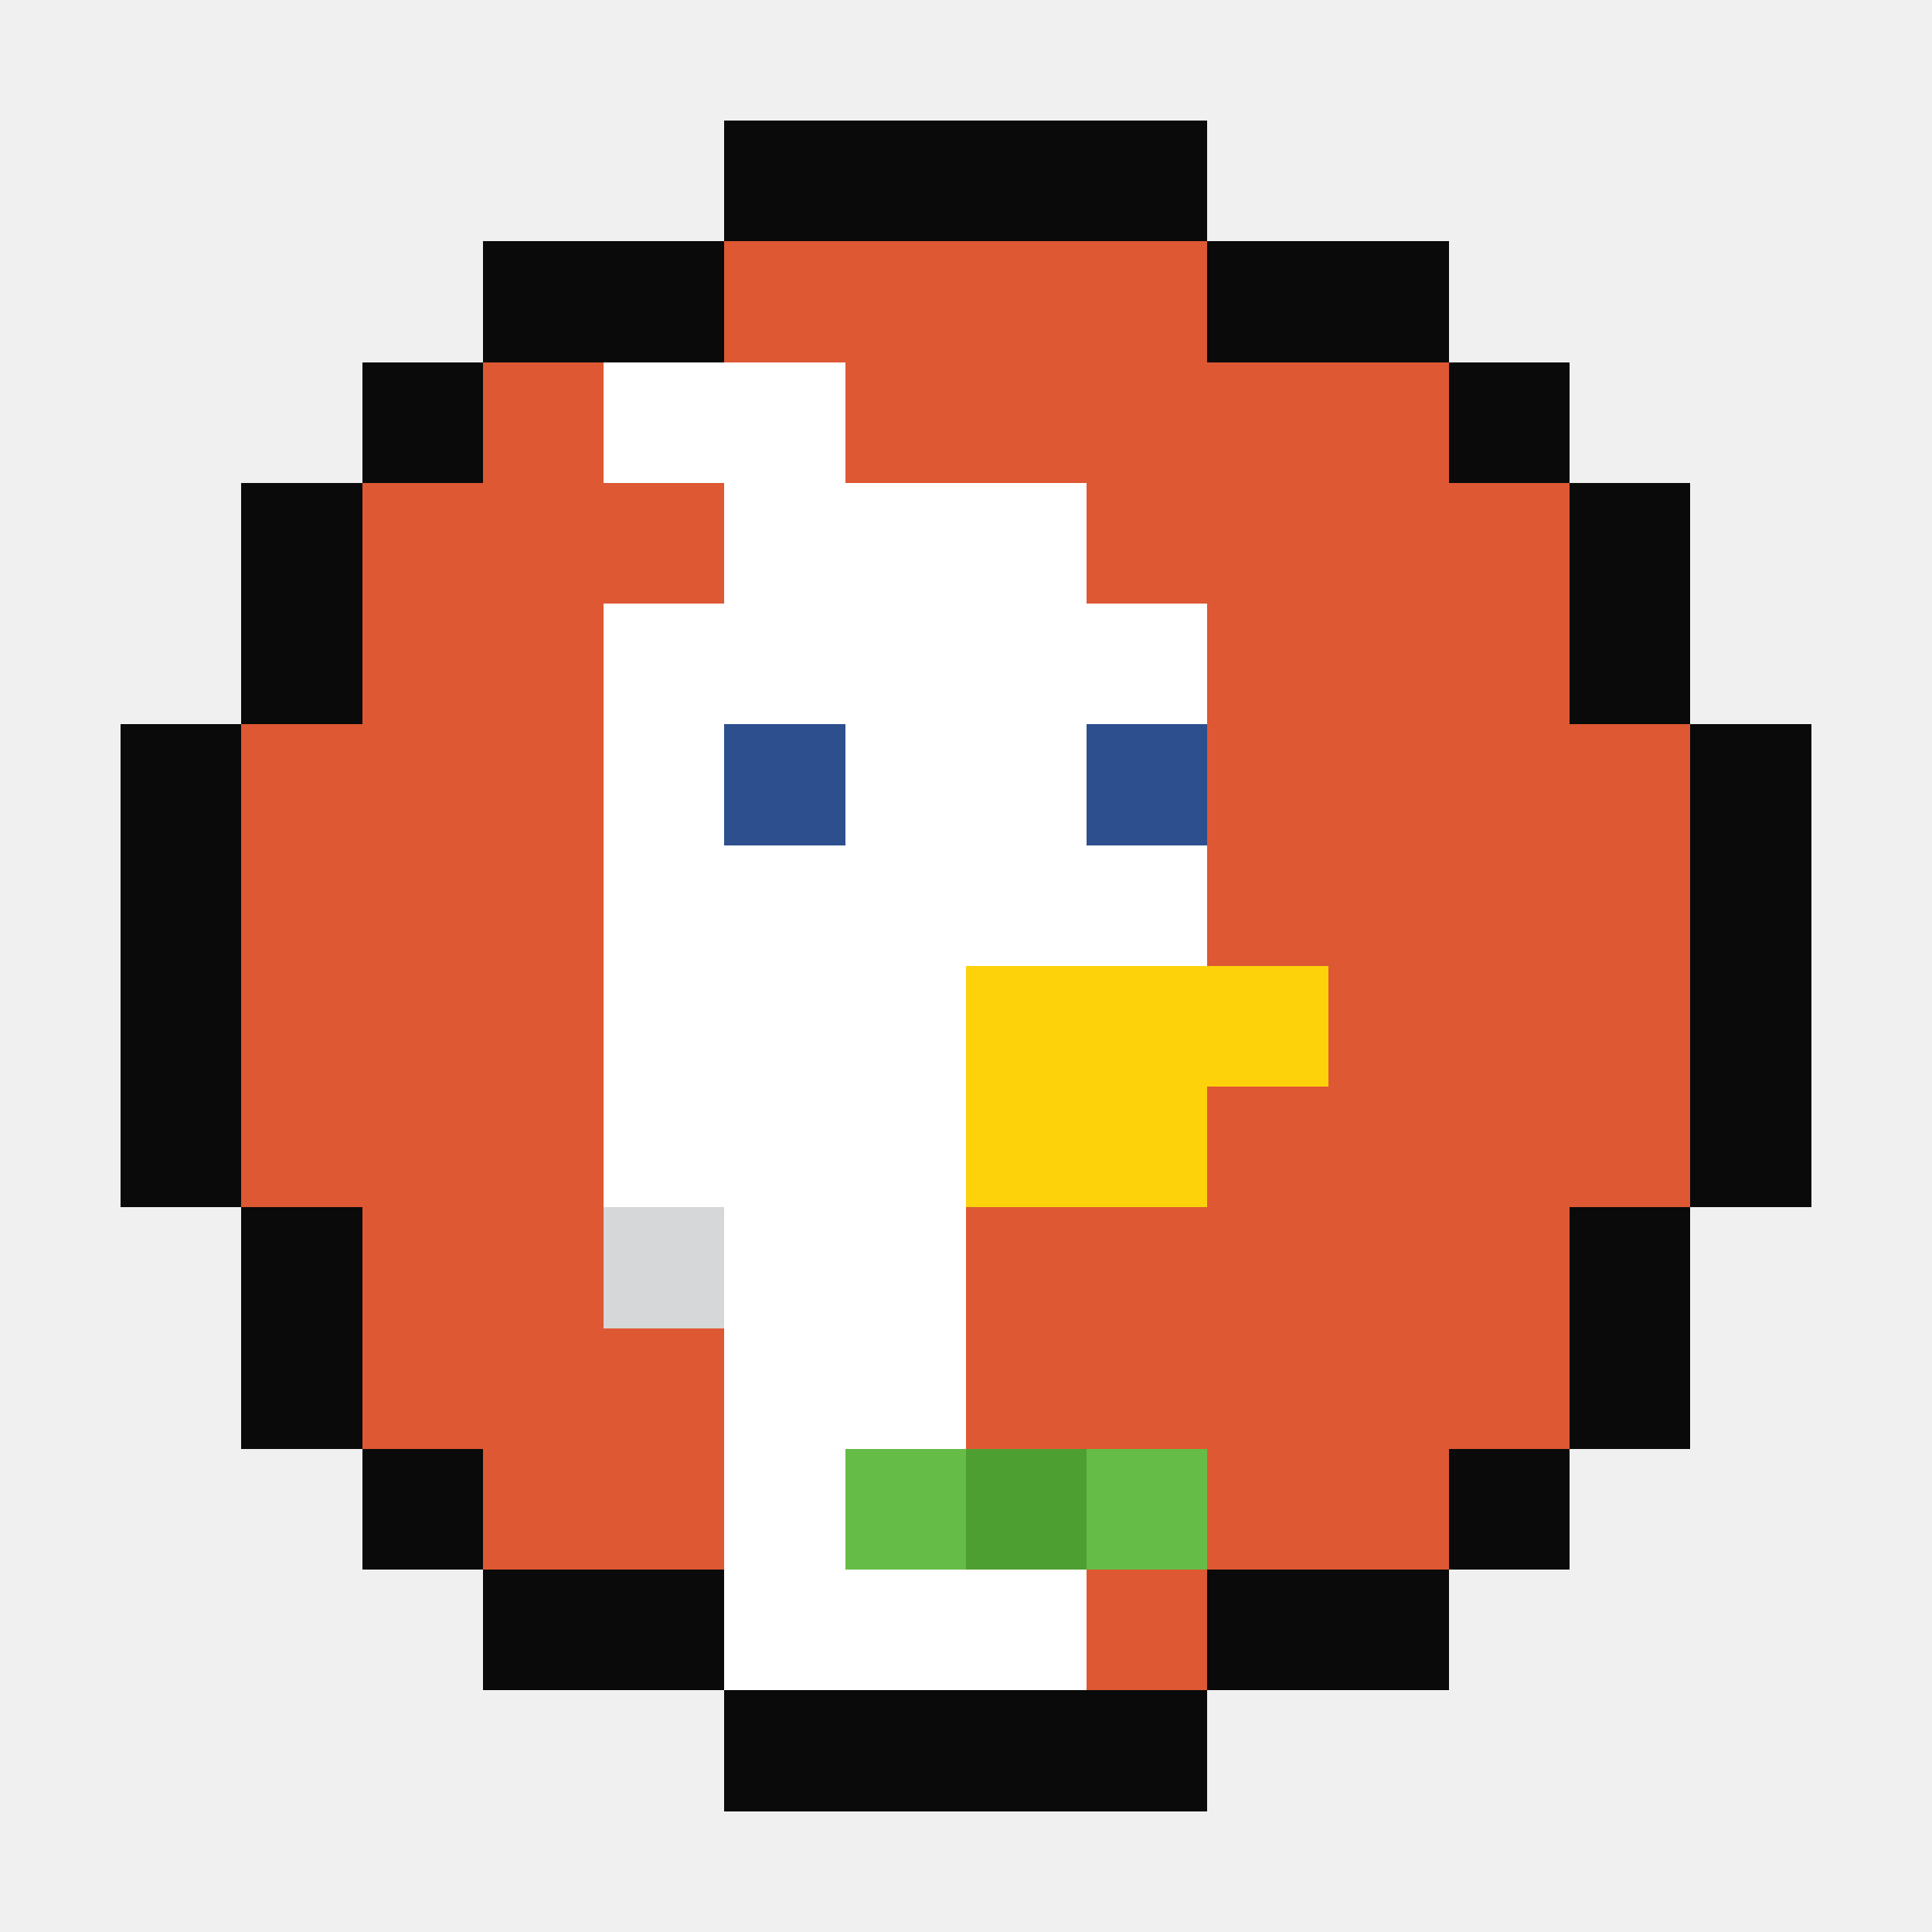
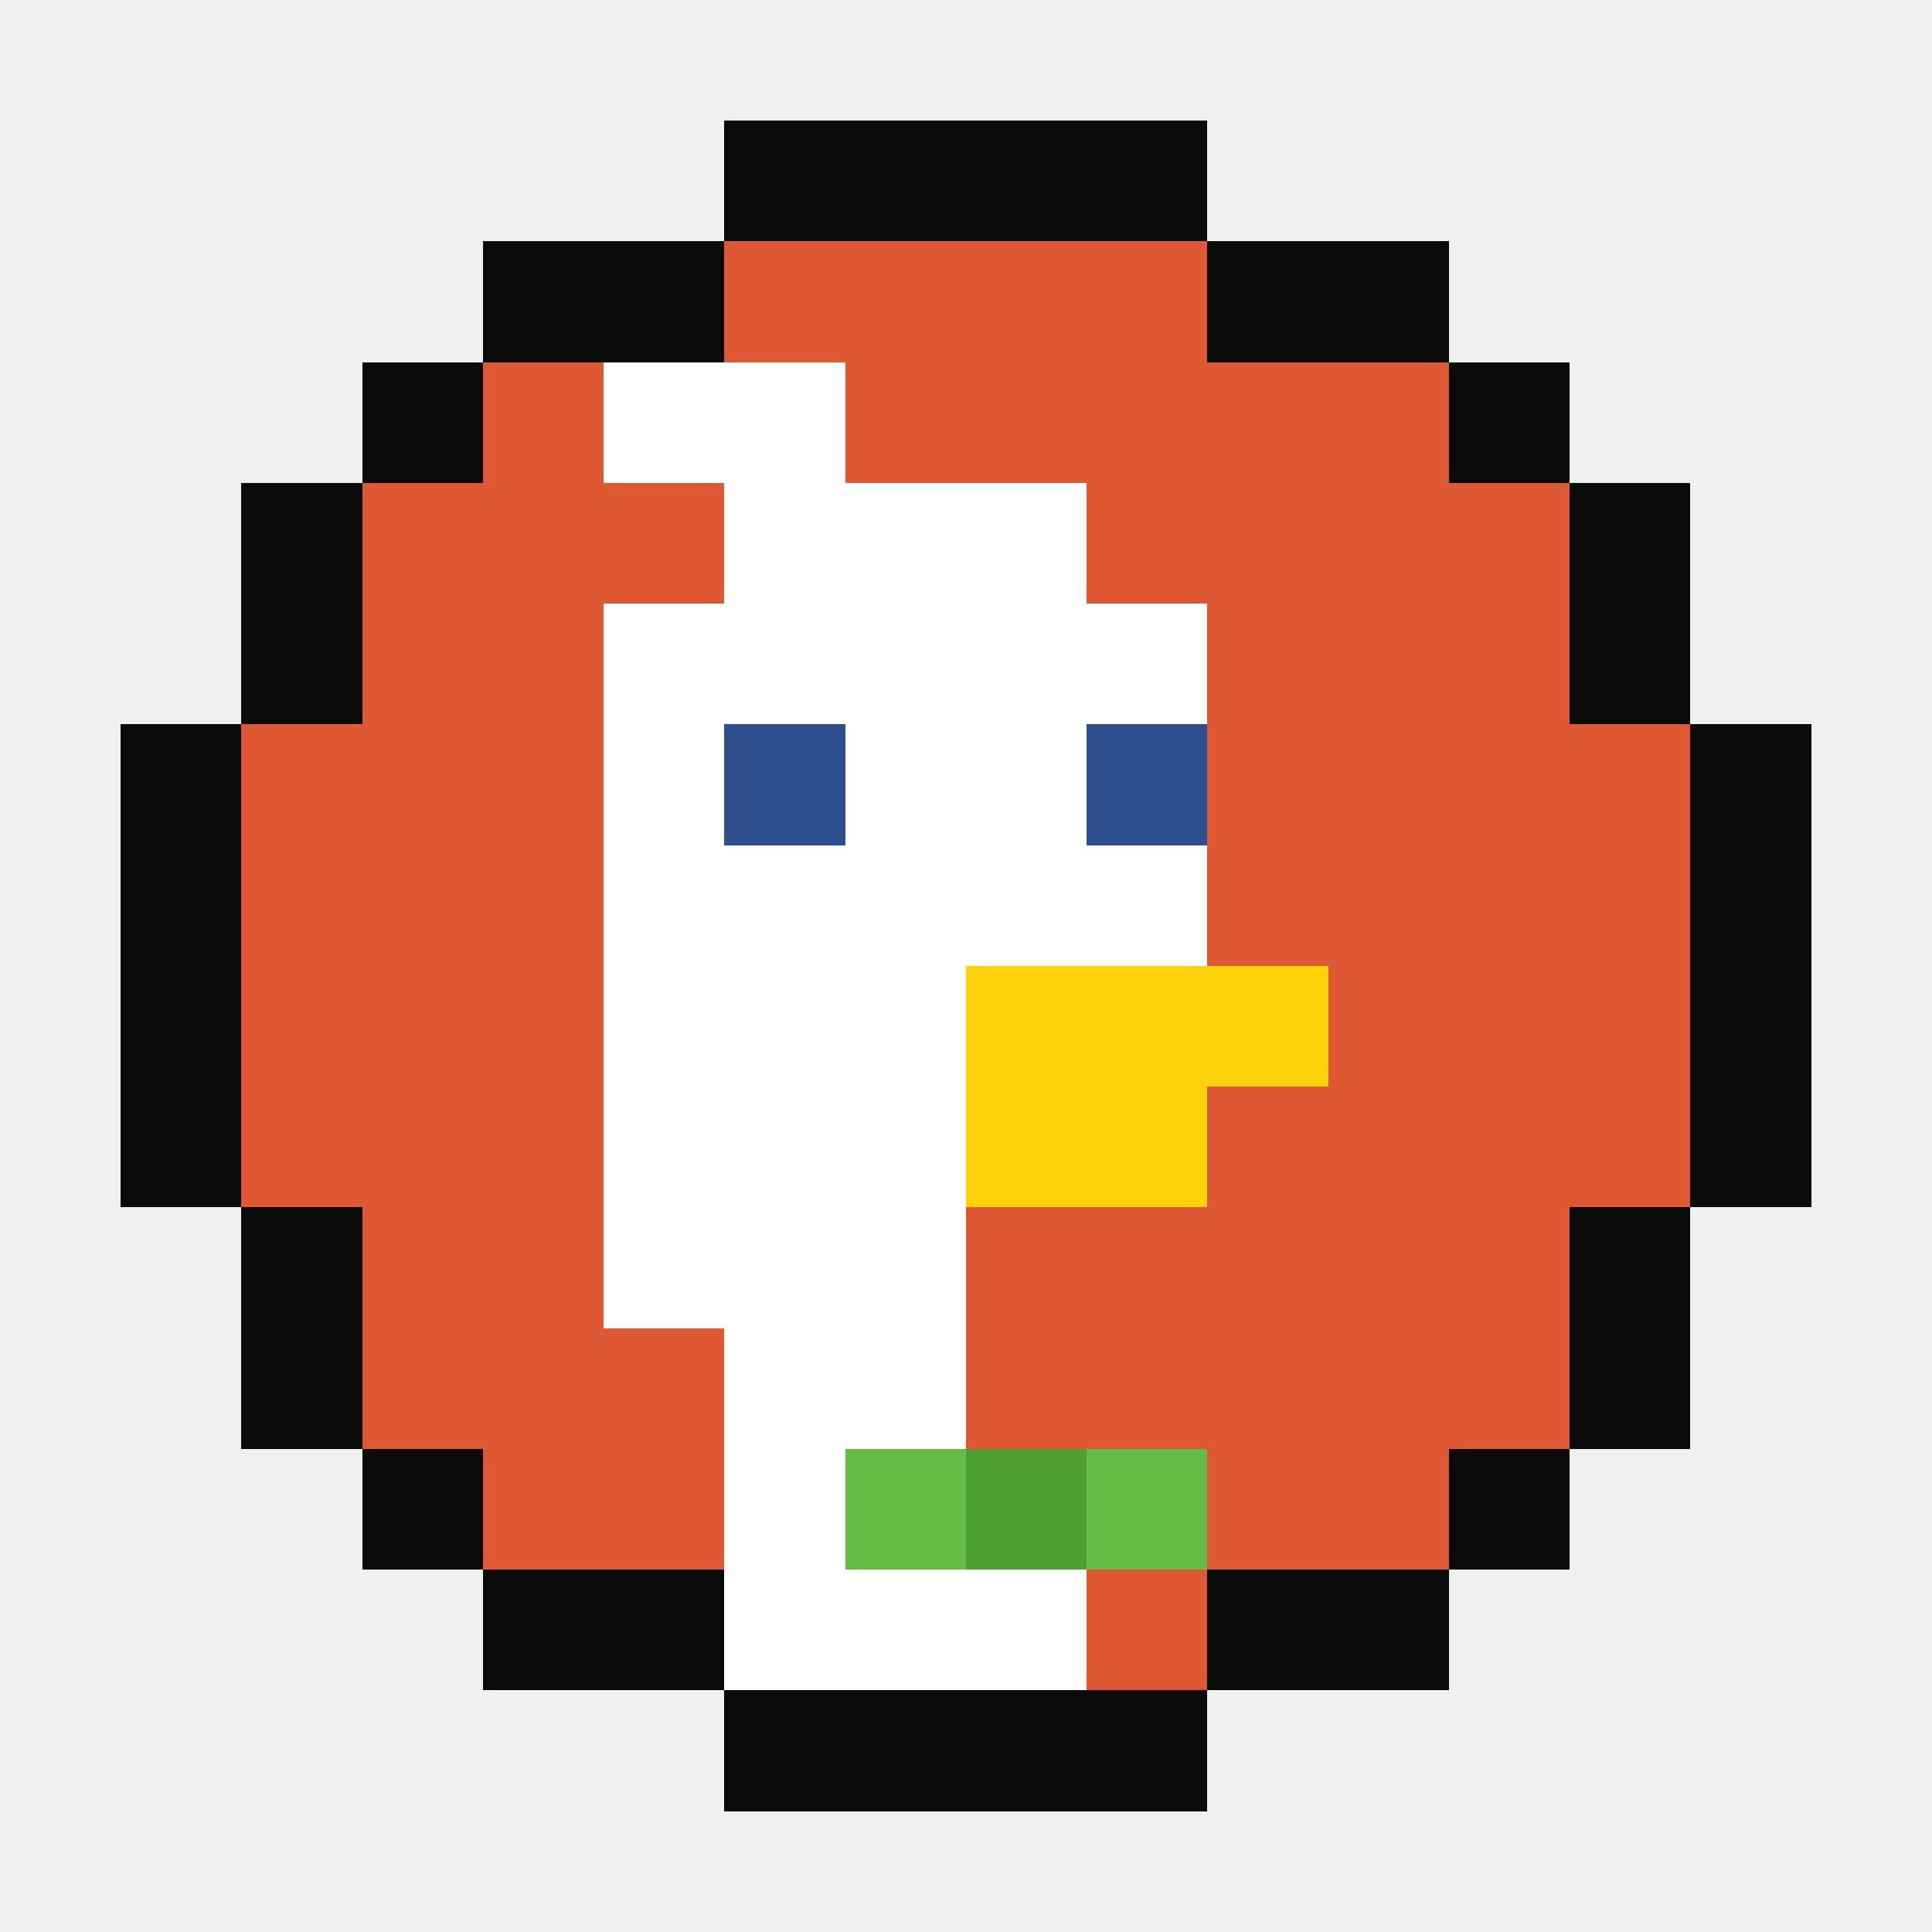
<svg xmlns="http://www.w3.org/2000/svg" version="1.1" width="16" height="16" shape-rendering="crispEdges">
  <rect x="6" y="1" width="1" height="1" fill="#0A0A0A" />
  <rect x="7" y="1" width="1" height="1" fill="#0A0A0A" />
  <rect x="8" y="1" width="1" height="1" fill="#0A0A0A" />
  <rect x="9" y="1" width="1" height="1" fill="#0A0A0A" />
  <rect x="4" y="2" width="1" height="1" fill="#0A0A0A" />
  <rect x="5" y="2" width="1" height="1" fill="#0A0A0A" />
  <rect x="6" y="2" width="1" height="1" fill="#DE5833" />
  <rect x="7" y="2" width="1" height="1" fill="#DE5833" />
  <rect x="8" y="2" width="1" height="1" fill="#DE5833" />
  <rect x="9" y="2" width="1" height="1" fill="#DE5833" />
  <rect x="10" y="2" width="1" height="1" fill="#0A0A0A" />
  <rect x="11" y="2" width="1" height="1" fill="#0A0A0A" />
  <rect x="3" y="3" width="1" height="1" fill="#0A0A0A" />
  <rect x="4" y="3" width="1" height="1" fill="#DE5833" />
  <rect x="5" y="3" width="1" height="1" fill="#FFFFFF" />
  <rect x="6" y="3" width="1" height="1" fill="#FFFFFF" />
  <rect x="7" y="3" width="1" height="1" fill="#DE5833" />
  <rect x="8" y="3" width="1" height="1" fill="#DE5833" />
  <rect x="9" y="3" width="1" height="1" fill="#DE5833" />
  <rect x="10" y="3" width="1" height="1" fill="#DE5833" />
  <rect x="11" y="3" width="1" height="1" fill="#DE5833" />
  <rect x="12" y="3" width="1" height="1" fill="#0A0A0A" />
  <rect x="2" y="4" width="1" height="1" fill="#0A0A0A" />
  <rect x="3" y="4" width="1" height="1" fill="#DE5833" />
  <rect x="4" y="4" width="1" height="1" fill="#DE5833" />
  <rect x="5" y="4" width="1" height="1" fill="#DE5833" />
  <rect x="6" y="4" width="1" height="1" fill="#FFFFFF" />
  <rect x="7" y="4" width="1" height="1" fill="#FFFFFF" />
  <rect x="8" y="4" width="1" height="1" fill="#FFFFFF" />
  <rect x="9" y="4" width="1" height="1" fill="#DE5833" />
  <rect x="10" y="4" width="1" height="1" fill="#DE5833" />
  <rect x="11" y="4" width="1" height="1" fill="#DE5833" />
  <rect x="12" y="4" width="1" height="1" fill="#DE5833" />
  <rect x="13" y="4" width="1" height="1" fill="#0A0A0A" />
  <rect x="2" y="5" width="1" height="1" fill="#0A0A0A" />
  <rect x="3" y="5" width="1" height="1" fill="#DE5833" />
  <rect x="4" y="5" width="1" height="1" fill="#DE5833" />
  <rect x="5" y="5" width="1" height="1" fill="#FFFFFF" />
  <rect x="6" y="5" width="1" height="1" fill="#FFFFFF" />
  <rect x="7" y="5" width="1" height="1" fill="#FFFFFF" />
  <rect x="8" y="5" width="1" height="1" fill="#FFFFFF" />
  <rect x="9" y="5" width="1" height="1" fill="#FFFFFF" />
  <rect x="10" y="5" width="1" height="1" fill="#DE5833" />
  <rect x="11" y="5" width="1" height="1" fill="#DE5833" />
  <rect x="12" y="5" width="1" height="1" fill="#DE5833" />
  <rect x="13" y="5" width="1" height="1" fill="#0A0A0A" />
  <rect x="1" y="6" width="1" height="1" fill="#0A0A0A" />
  <rect x="2" y="6" width="1" height="1" fill="#DE5833" />
  <rect x="3" y="6" width="1" height="1" fill="#DE5833" />
  <rect x="4" y="6" width="1" height="1" fill="#DE5833" />
  <rect x="5" y="6" width="1" height="1" fill="#FFFFFF" />
  <rect x="6" y="6" width="1" height="1" fill="#2D4F8E" />
  <rect x="7" y="6" width="1" height="1" fill="#FFFFFF" />
  <rect x="8" y="6" width="1" height="1" fill="#FFFFFF" />
  <rect x="9" y="6" width="1" height="1" fill="#2D4F8E" />
  <rect x="10" y="6" width="1" height="1" fill="#DE5833" />
  <rect x="11" y="6" width="1" height="1" fill="#DE5833" />
  <rect x="12" y="6" width="1" height="1" fill="#DE5833" />
  <rect x="13" y="6" width="1" height="1" fill="#DE5833" />
  <rect x="14" y="6" width="1" height="1" fill="#0A0A0A" />
  <rect x="1" y="7" width="1" height="1" fill="#0A0A0A" />
  <rect x="2" y="7" width="1" height="1" fill="#DE5833" />
  <rect x="3" y="7" width="1" height="1" fill="#DE5833" />
  <rect x="4" y="7" width="1" height="1" fill="#DE5833" />
  <rect x="5" y="7" width="1" height="1" fill="#FFFFFF" />
  <rect x="6" y="7" width="1" height="1" fill="#FFFFFF" />
  <rect x="7" y="7" width="1" height="1" fill="#FFFFFF" />
  <rect x="8" y="7" width="1" height="1" fill="#FFFFFF" />
  <rect x="9" y="7" width="1" height="1" fill="#FFFFFF" />
  <rect x="10" y="7" width="1" height="1" fill="#DE5833" />
  <rect x="11" y="7" width="1" height="1" fill="#DE5833" />
  <rect x="12" y="7" width="1" height="1" fill="#DE5833" />
  <rect x="13" y="7" width="1" height="1" fill="#DE5833" />
  <rect x="14" y="7" width="1" height="1" fill="#0A0A0A" />
  <rect x="1" y="8" width="1" height="1" fill="#0A0A0A" />
  <rect x="2" y="8" width="1" height="1" fill="#DE5833" />
  <rect x="3" y="8" width="1" height="1" fill="#DE5833" />
  <rect x="4" y="8" width="1" height="1" fill="#DE5833" />
  <rect x="5" y="8" width="1" height="1" fill="#FFFFFF" />
  <rect x="6" y="8" width="1" height="1" fill="#FFFFFF" />
  <rect x="7" y="8" width="1" height="1" fill="#FFFFFF" />
  <rect x="8" y="8" width="1" height="1" fill="#FDD20A" />
  <rect x="9" y="8" width="1" height="1" fill="#FDD20A" />
  <rect x="10" y="8" width="1" height="1" fill="#FDD20A" />
  <rect x="11" y="8" width="1" height="1" fill="#DE5833" />
  <rect x="12" y="8" width="1" height="1" fill="#DE5833" />
  <rect x="13" y="8" width="1" height="1" fill="#DE5833" />
  <rect x="14" y="8" width="1" height="1" fill="#0A0A0A" />
  <rect x="1" y="9" width="1" height="1" fill="#0A0A0A" />
  <rect x="2" y="9" width="1" height="1" fill="#DE5833" />
  <rect x="3" y="9" width="1" height="1" fill="#DE5833" />
  <rect x="4" y="9" width="1" height="1" fill="#DE5833" />
  <rect x="5" y="9" width="1" height="1" fill="#FFFFFF" />
  <rect x="6" y="9" width="1" height="1" fill="#FFFFFF" />
  <rect x="7" y="9" width="1" height="1" fill="#FFFFFF" />
  <rect x="8" y="9" width="1" height="1" fill="#FDD20A" />
  <rect x="9" y="9" width="1" height="1" fill="#FDD20A" />
  <rect x="10" y="9" width="1" height="1" fill="#DE5833" />
  <rect x="11" y="9" width="1" height="1" fill="#DE5833" />
  <rect x="12" y="9" width="1" height="1" fill="#DE5833" />
  <rect x="13" y="9" width="1" height="1" fill="#DE5833" />
  <rect x="14" y="9" width="1" height="1" fill="#0A0A0A" />
  <rect x="2" y="10" width="1" height="1" fill="#0A0A0A" />
  <rect x="3" y="10" width="1" height="1" fill="#DE5833" />
  <rect x="4" y="10" width="1" height="1" fill="#DE5833" />
-   <rect x="5" y="10" width="1" height="1" fill="#D5D7D8" />
+   <rect x="5" y="10" width="1" height="1" fill="#FFFFFF" />
  <rect x="6" y="10" width="1" height="1" fill="#FFFFFF" />
  <rect x="7" y="10" width="1" height="1" fill="#FFFFFF" />
  <rect x="8" y="10" width="1" height="1" fill="#DE5833" />
  <rect x="9" y="10" width="1" height="1" fill="#DE5833" />
  <rect x="10" y="10" width="1" height="1" fill="#DE5833" />
  <rect x="11" y="10" width="1" height="1" fill="#DE5833" />
  <rect x="12" y="10" width="1" height="1" fill="#DE5833" />
  <rect x="13" y="10" width="1" height="1" fill="#0A0A0A" />
  <rect x="2" y="11" width="1" height="1" fill="#0A0A0A" />
  <rect x="3" y="11" width="1" height="1" fill="#DE5833" />
  <rect x="4" y="11" width="1" height="1" fill="#DE5833" />
  <rect x="5" y="11" width="1" height="1" fill="#DE5833" />
  <rect x="6" y="11" width="1" height="1" fill="#FFFFFF" />
  <rect x="7" y="11" width="1" height="1" fill="#FFFFFF" />
  <rect x="8" y="11" width="1" height="1" fill="#DE5833" />
  <rect x="9" y="11" width="1" height="1" fill="#DE5833" />
  <rect x="10" y="11" width="1" height="1" fill="#DE5833" />
  <rect x="11" y="11" width="1" height="1" fill="#DE5833" />
  <rect x="12" y="11" width="1" height="1" fill="#DE5833" />
  <rect x="13" y="11" width="1" height="1" fill="#0A0A0A" />
  <rect x="3" y="12" width="1" height="1" fill="#0A0A0A" />
  <rect x="4" y="12" width="1" height="1" fill="#DE5833" />
  <rect x="5" y="12" width="1" height="1" fill="#DE5833" />
  <rect x="6" y="12" width="1" height="1" fill="#FFFFFF" />
  <rect x="7" y="12" width="1" height="1" fill="#65BC46" />
  <rect x="8" y="12" width="1" height="1" fill="#4E9F31" />
  <rect x="9" y="12" width="1" height="1" fill="#65BC46" />
  <rect x="10" y="12" width="1" height="1" fill="#DE5833" />
  <rect x="11" y="12" width="1" height="1" fill="#DE5833" />
  <rect x="12" y="12" width="1" height="1" fill="#0A0A0A" />
  <rect x="4" y="13" width="1" height="1" fill="#0A0A0A" />
  <rect x="5" y="13" width="1" height="1" fill="#0A0A0A" />
  <rect x="6" y="13" width="1" height="1" fill="#FFFFFF" />
  <rect x="7" y="13" width="1" height="1" fill="#FFFFFF" />
  <rect x="8" y="13" width="1" height="1" fill="#FFFFFF" />
  <rect x="9" y="13" width="1" height="1" fill="#DE5833" />
  <rect x="10" y="13" width="1" height="1" fill="#0A0A0A" />
  <rect x="11" y="13" width="1" height="1" fill="#0A0A0A" />
  <rect x="6" y="14" width="1" height="1" fill="#0A0A0A" />
  <rect x="7" y="14" width="1" height="1" fill="#0A0A0A" />
  <rect x="8" y="14" width="1" height="1" fill="#0A0A0A" />
  <rect x="9" y="14" width="1" height="1" fill="#0A0A0A" />
</svg>
